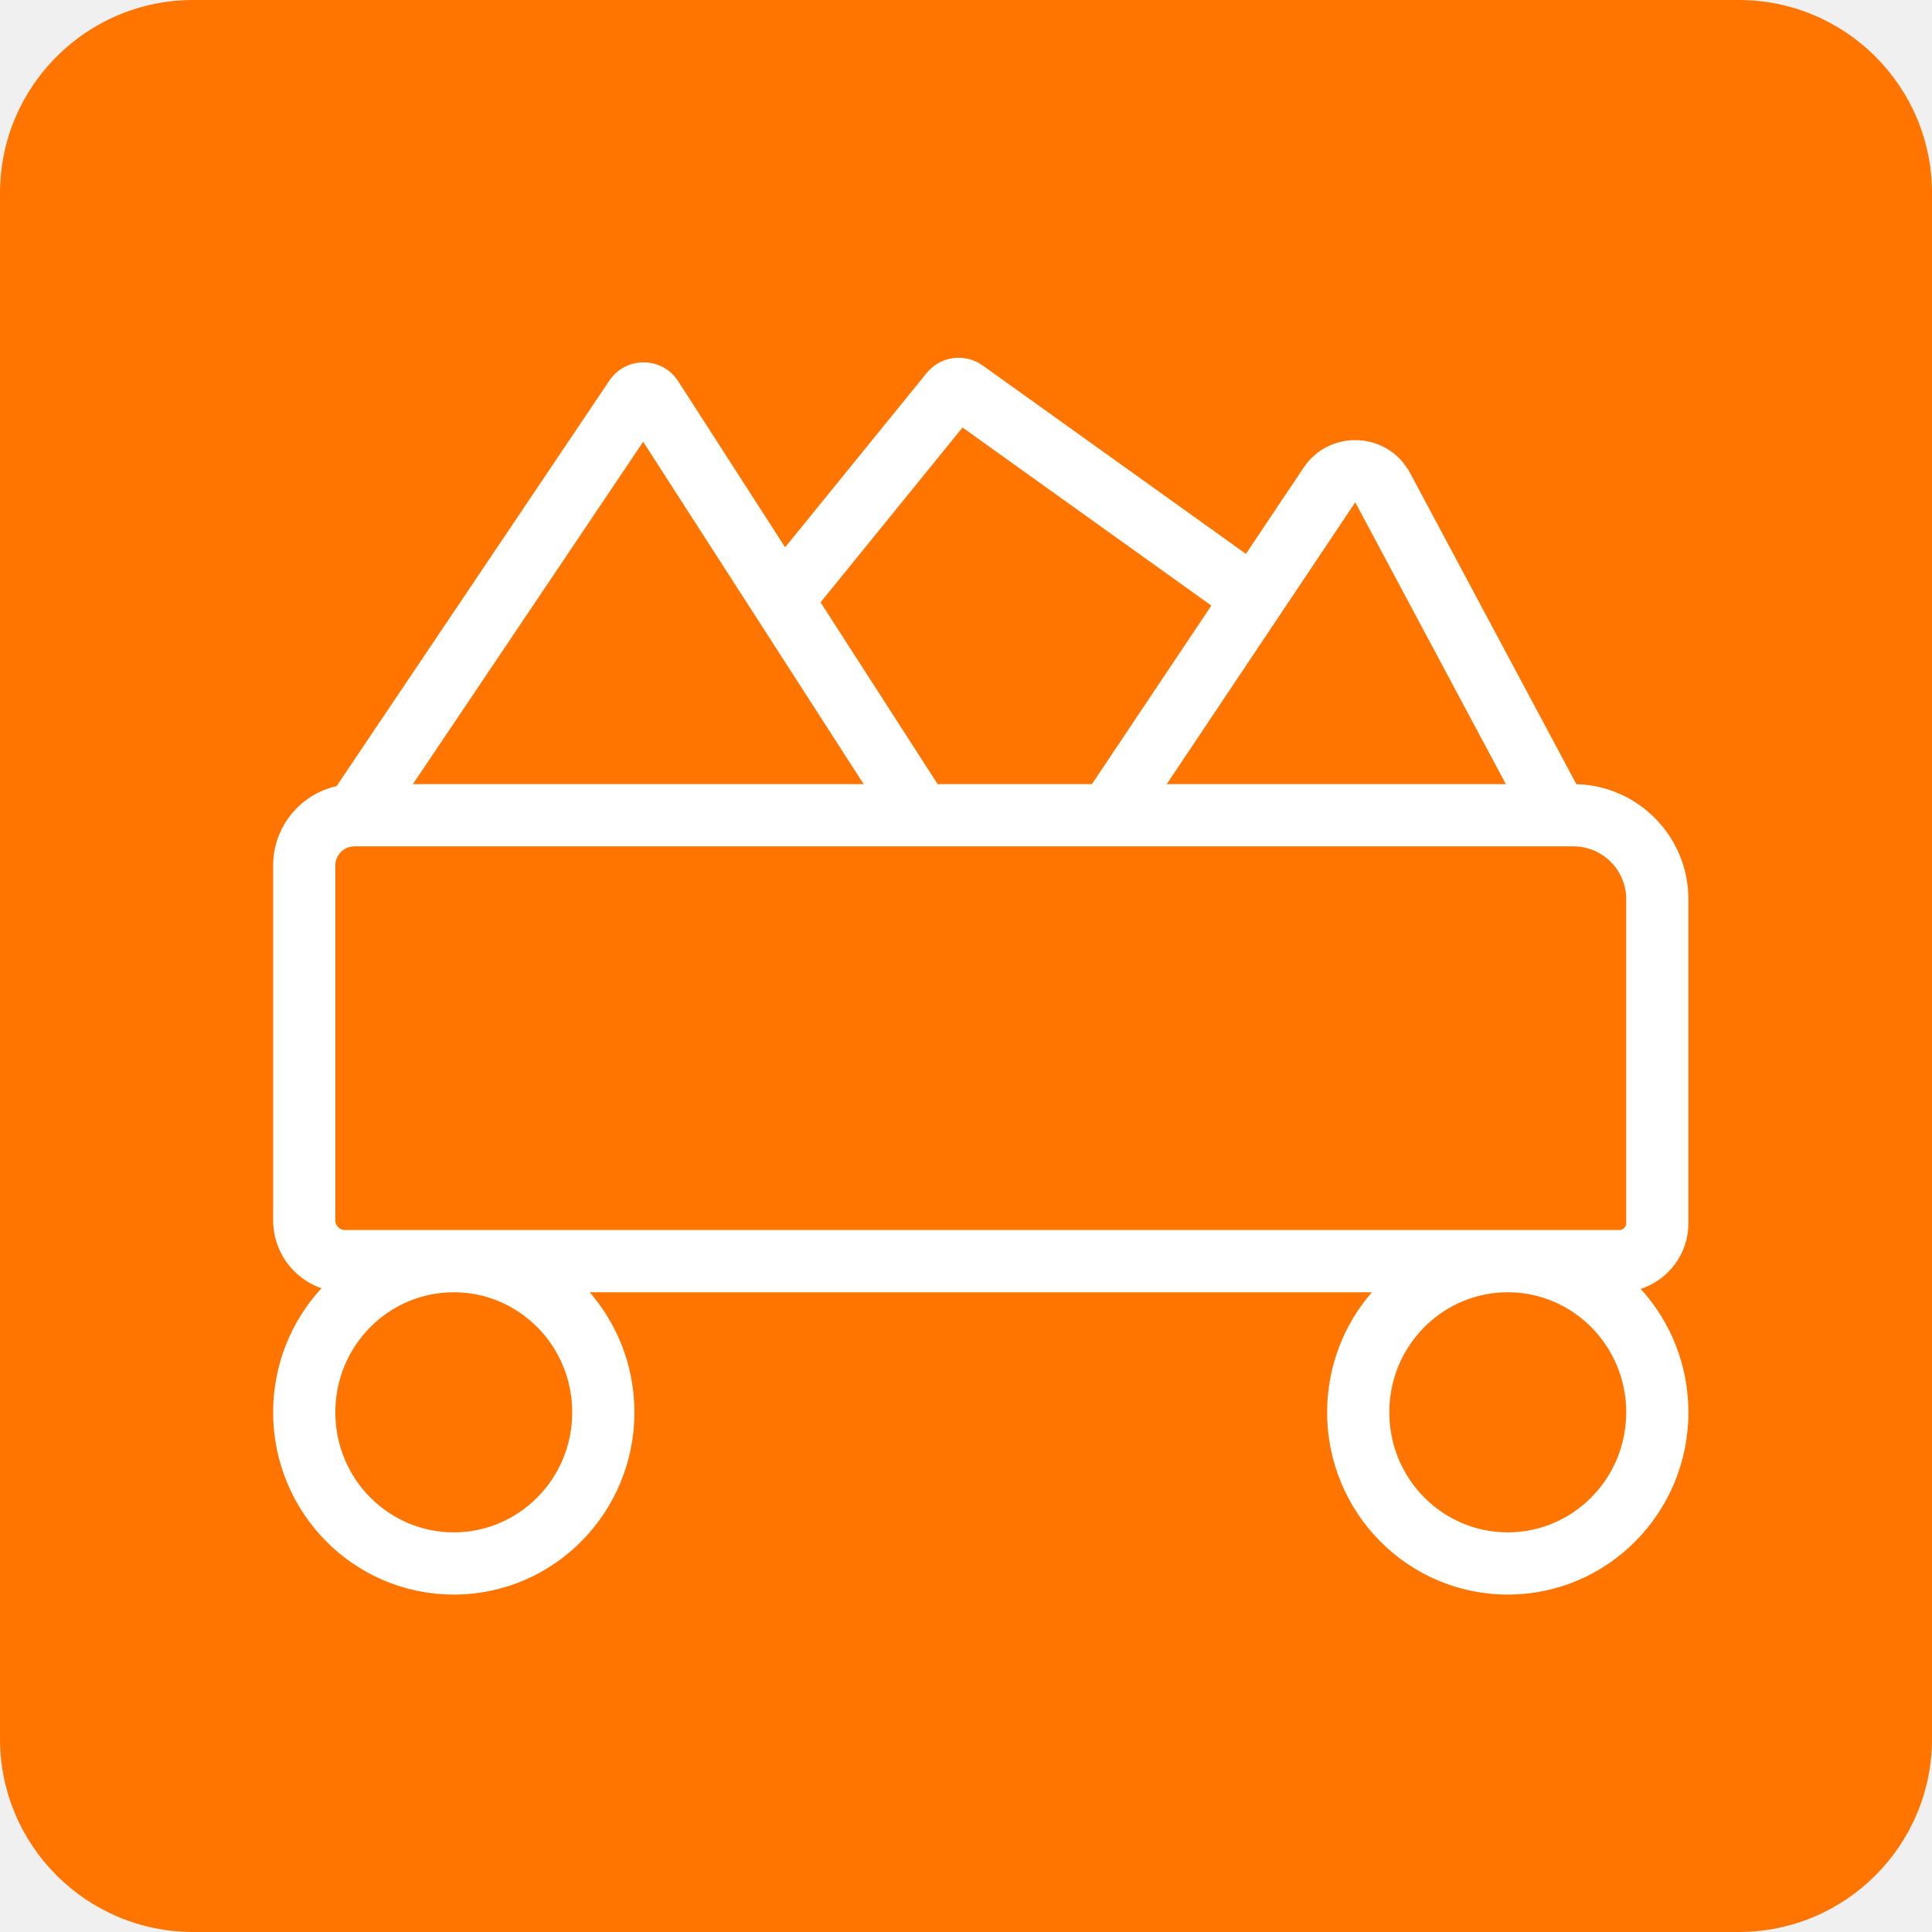
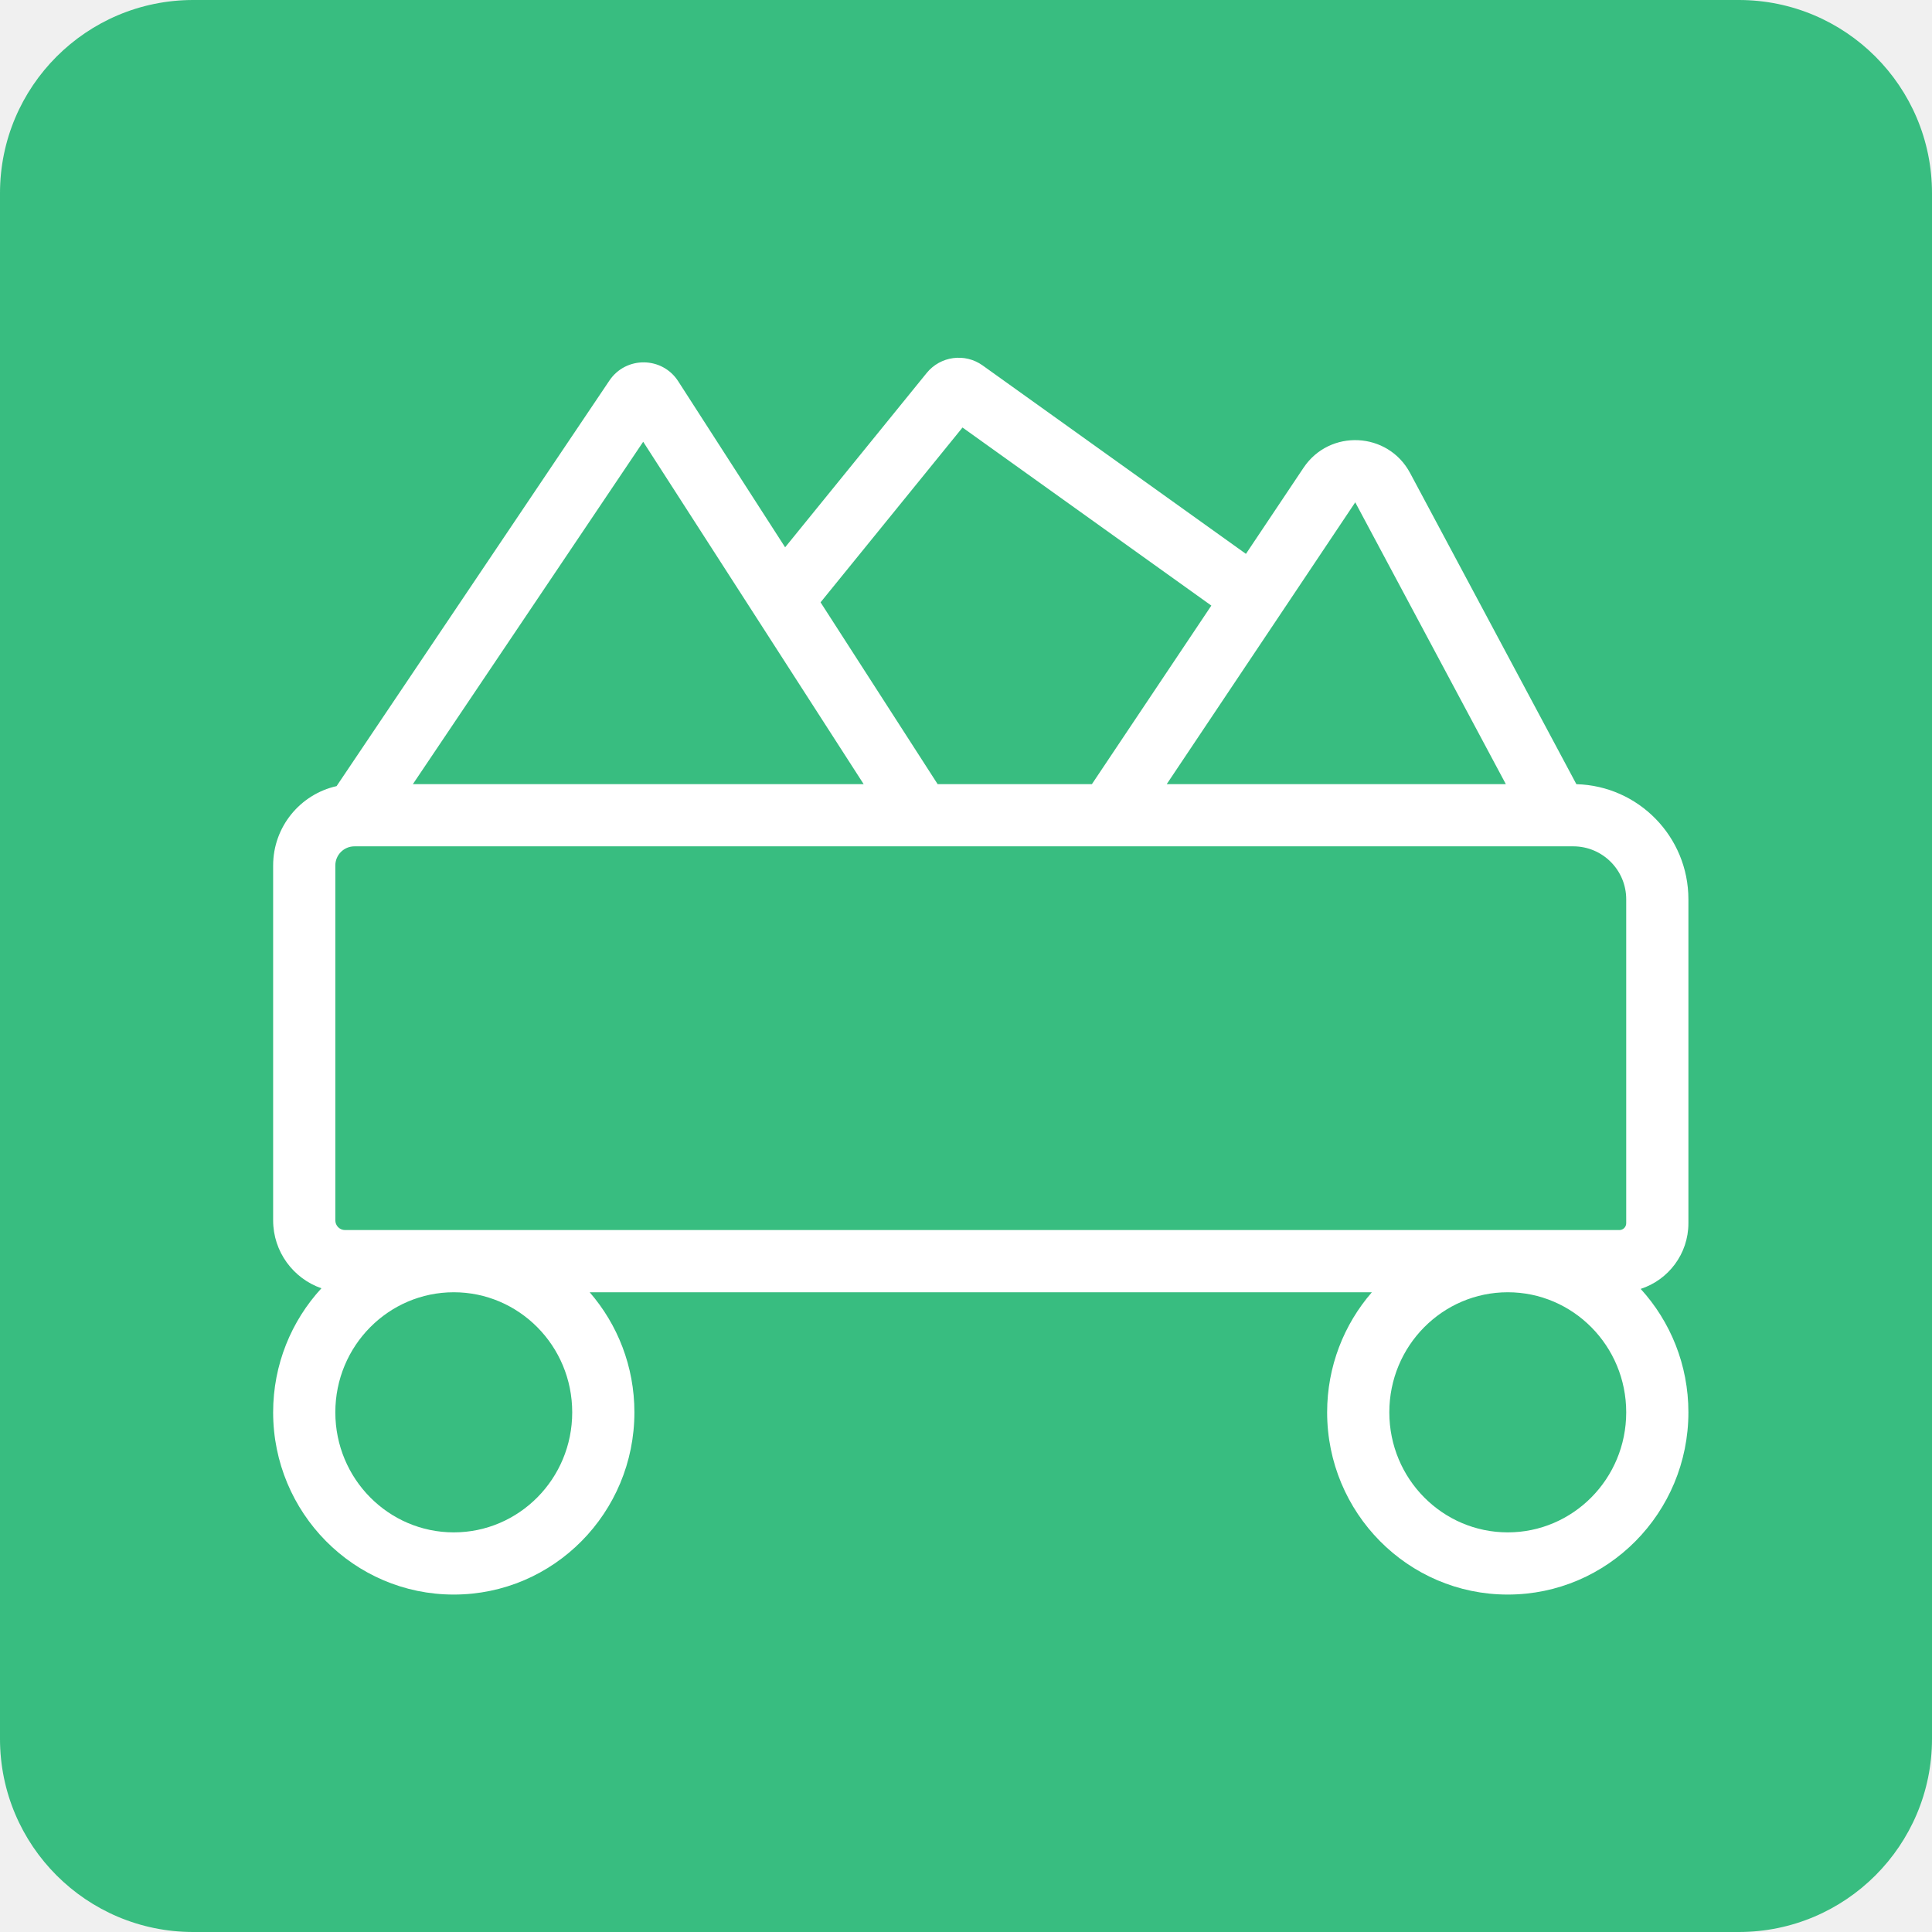
<svg xmlns="http://www.w3.org/2000/svg" x="0px" y="0px" viewBox="0 0 1000 1000">
-   <rect width="1000" height="1000" rx="100" ry="100" fill="#FF7500" />
-   <path transform="scale(0.435) translate(325, 425)" fill="#ffffff" fill-rule="evenodd" clip-rule="evenodd" d="M820.278 83.694L651.374 291.703L790.682 508.041L974.235 508.04L1116.35 295.582L820.278 83.694ZM1157.52 234.044L844.215 9.827C823.149 -5.249 793.989 -1.323 777.659 18.786L609.214 226.23L481.979 28.641C462.914 -0.965 419.778 -1.397 400.124 27.82L75.504 510.388C32.29 520.085 0.002 558.684 0.001 604.825L0 1027.06C3.43323e-05 1064.47 24.007 1096.27 57.455 1107.9C21.773 1146.67 0 1198.59 0 1255.49C0 1374.88 95.856 1472.34 214.935 1472.34C334.014 1472.34 429.87 1374.88 429.87 1255.49C429.87 1200.87 409.809 1150.84 376.641 1112.63H1307.36C1274.19 1150.84 1254.13 1200.87 1254.13 1255.49C1254.13 1374.88 1349.99 1472.34 1469.07 1472.34C1588.14 1472.34 1684 1374.88 1684 1255.49C1684 1198.95 1662.5 1147.32 1627.22 1108.64C1660.17 1097.95 1684 1067 1684 1030.48V645.041C1684 570.617 1624.66 510.054 1550.71 508.09L1352.84 137.826C1326.51 88.54 1257.14 85.112 1226.07 131.559L1157.52 234.044ZM1547.24 582.041C1547.16 582.041 1547.08 582.041 1547 582.041L96.786 582.041C84.203 582.041 74.001 592.242 74.001 604.825L74 1027.06C74 1033.45 79.183 1038.63 85.576 1038.63H1601.85C1606.35 1038.63 1610 1034.98 1610 1030.48V645.041C1610 610.326 1581.92 582.168 1547.24 582.041ZM1466.78 508.04L1063.26 508.04L1287.58 172.702L1466.78 508.04ZM214.935 1112.63C292.397 1112.63 355.87 1176.21 355.87 1255.49C355.87 1334.76 292.398 1398.34 214.935 1398.34C137.472 1398.34 74 1334.76 74 1255.49C74 1176.21 137.473 1112.63 214.935 1112.63ZM166.268 508.041L702.667 508.041L440.325 100.638L166.268 508.041ZM1469.07 1112.63C1391.6 1112.63 1328.13 1176.21 1328.13 1255.49C1328.13 1334.76 1391.6 1398.34 1469.07 1398.34C1546.53 1398.34 1610 1334.76 1610 1255.49C1610 1176.21 1546.53 1112.63 1469.07 1112.63Z" />
+   <rect width="1000" height="1000" rx="100" ry="100" fill="#38BD80" />
+   <path transform="scale(0.435) translate(325, 425)" fill="#FFFFFF" fill-rule="evenodd" clip-rule="evenodd" d="M820.278 83.694L651.374 291.703L790.682 508.041L974.235 508.04L1116.35 295.582L820.278 83.694ZM1157.52 234.044L844.215 9.827C823.149 -5.249 793.989 -1.323 777.659 18.786L609.214 226.23L481.979 28.641C462.914 -0.965 419.778 -1.397 400.124 27.82L75.504 510.388C32.29 520.085 0.002 558.684 0.001 604.825L0 1027.06C3.43323e-05 1064.47 24.007 1096.27 57.455 1107.9C21.773 1146.67 0 1198.59 0 1255.49C0 1374.88 95.856 1472.34 214.935 1472.34C334.014 1472.34 429.87 1374.88 429.87 1255.49C429.87 1200.87 409.809 1150.84 376.641 1112.63H1307.36C1274.19 1150.84 1254.13 1200.87 1254.13 1255.49C1254.13 1374.88 1349.99 1472.34 1469.07 1472.34C1588.14 1472.34 1684 1374.88 1684 1255.49C1684 1198.95 1662.5 1147.32 1627.22 1108.64C1660.17 1097.95 1684 1067 1684 1030.48V645.041C1684 570.617 1624.66 510.054 1550.71 508.09L1352.84 137.826C1326.51 88.54 1257.14 85.112 1226.07 131.559L1157.52 234.044ZM1547.24 582.041C1547.16 582.041 1547.08 582.041 1547 582.041L96.786 582.041C84.203 582.041 74.001 592.242 74.001 604.825L74 1027.06C74 1033.45 79.183 1038.63 85.576 1038.63H1601.85C1606.35 1038.63 1610 1034.98 1610 1030.48V645.041C1610 610.326 1581.92 582.168 1547.24 582.041ZM1466.78 508.04L1063.26 508.04L1287.58 172.702L1466.78 508.04ZM214.935 1112.63C292.397 1112.63 355.87 1176.21 355.87 1255.49C355.87 1334.76 292.398 1398.34 214.935 1398.34C137.472 1398.34 74 1334.76 74 1255.49C74 1176.21 137.473 1112.63 214.935 1112.63ZM166.268 508.041L702.667 508.041L440.325 100.638L166.268 508.041ZM1469.07 1112.63C1391.6 1112.63 1328.13 1176.21 1328.13 1255.49C1328.13 1334.76 1391.6 1398.34 1469.07 1398.34C1546.53 1398.34 1610 1334.76 1610 1255.49C1610 1176.21 1546.53 1112.63 1469.07 1112.63Z" />
</svg>
